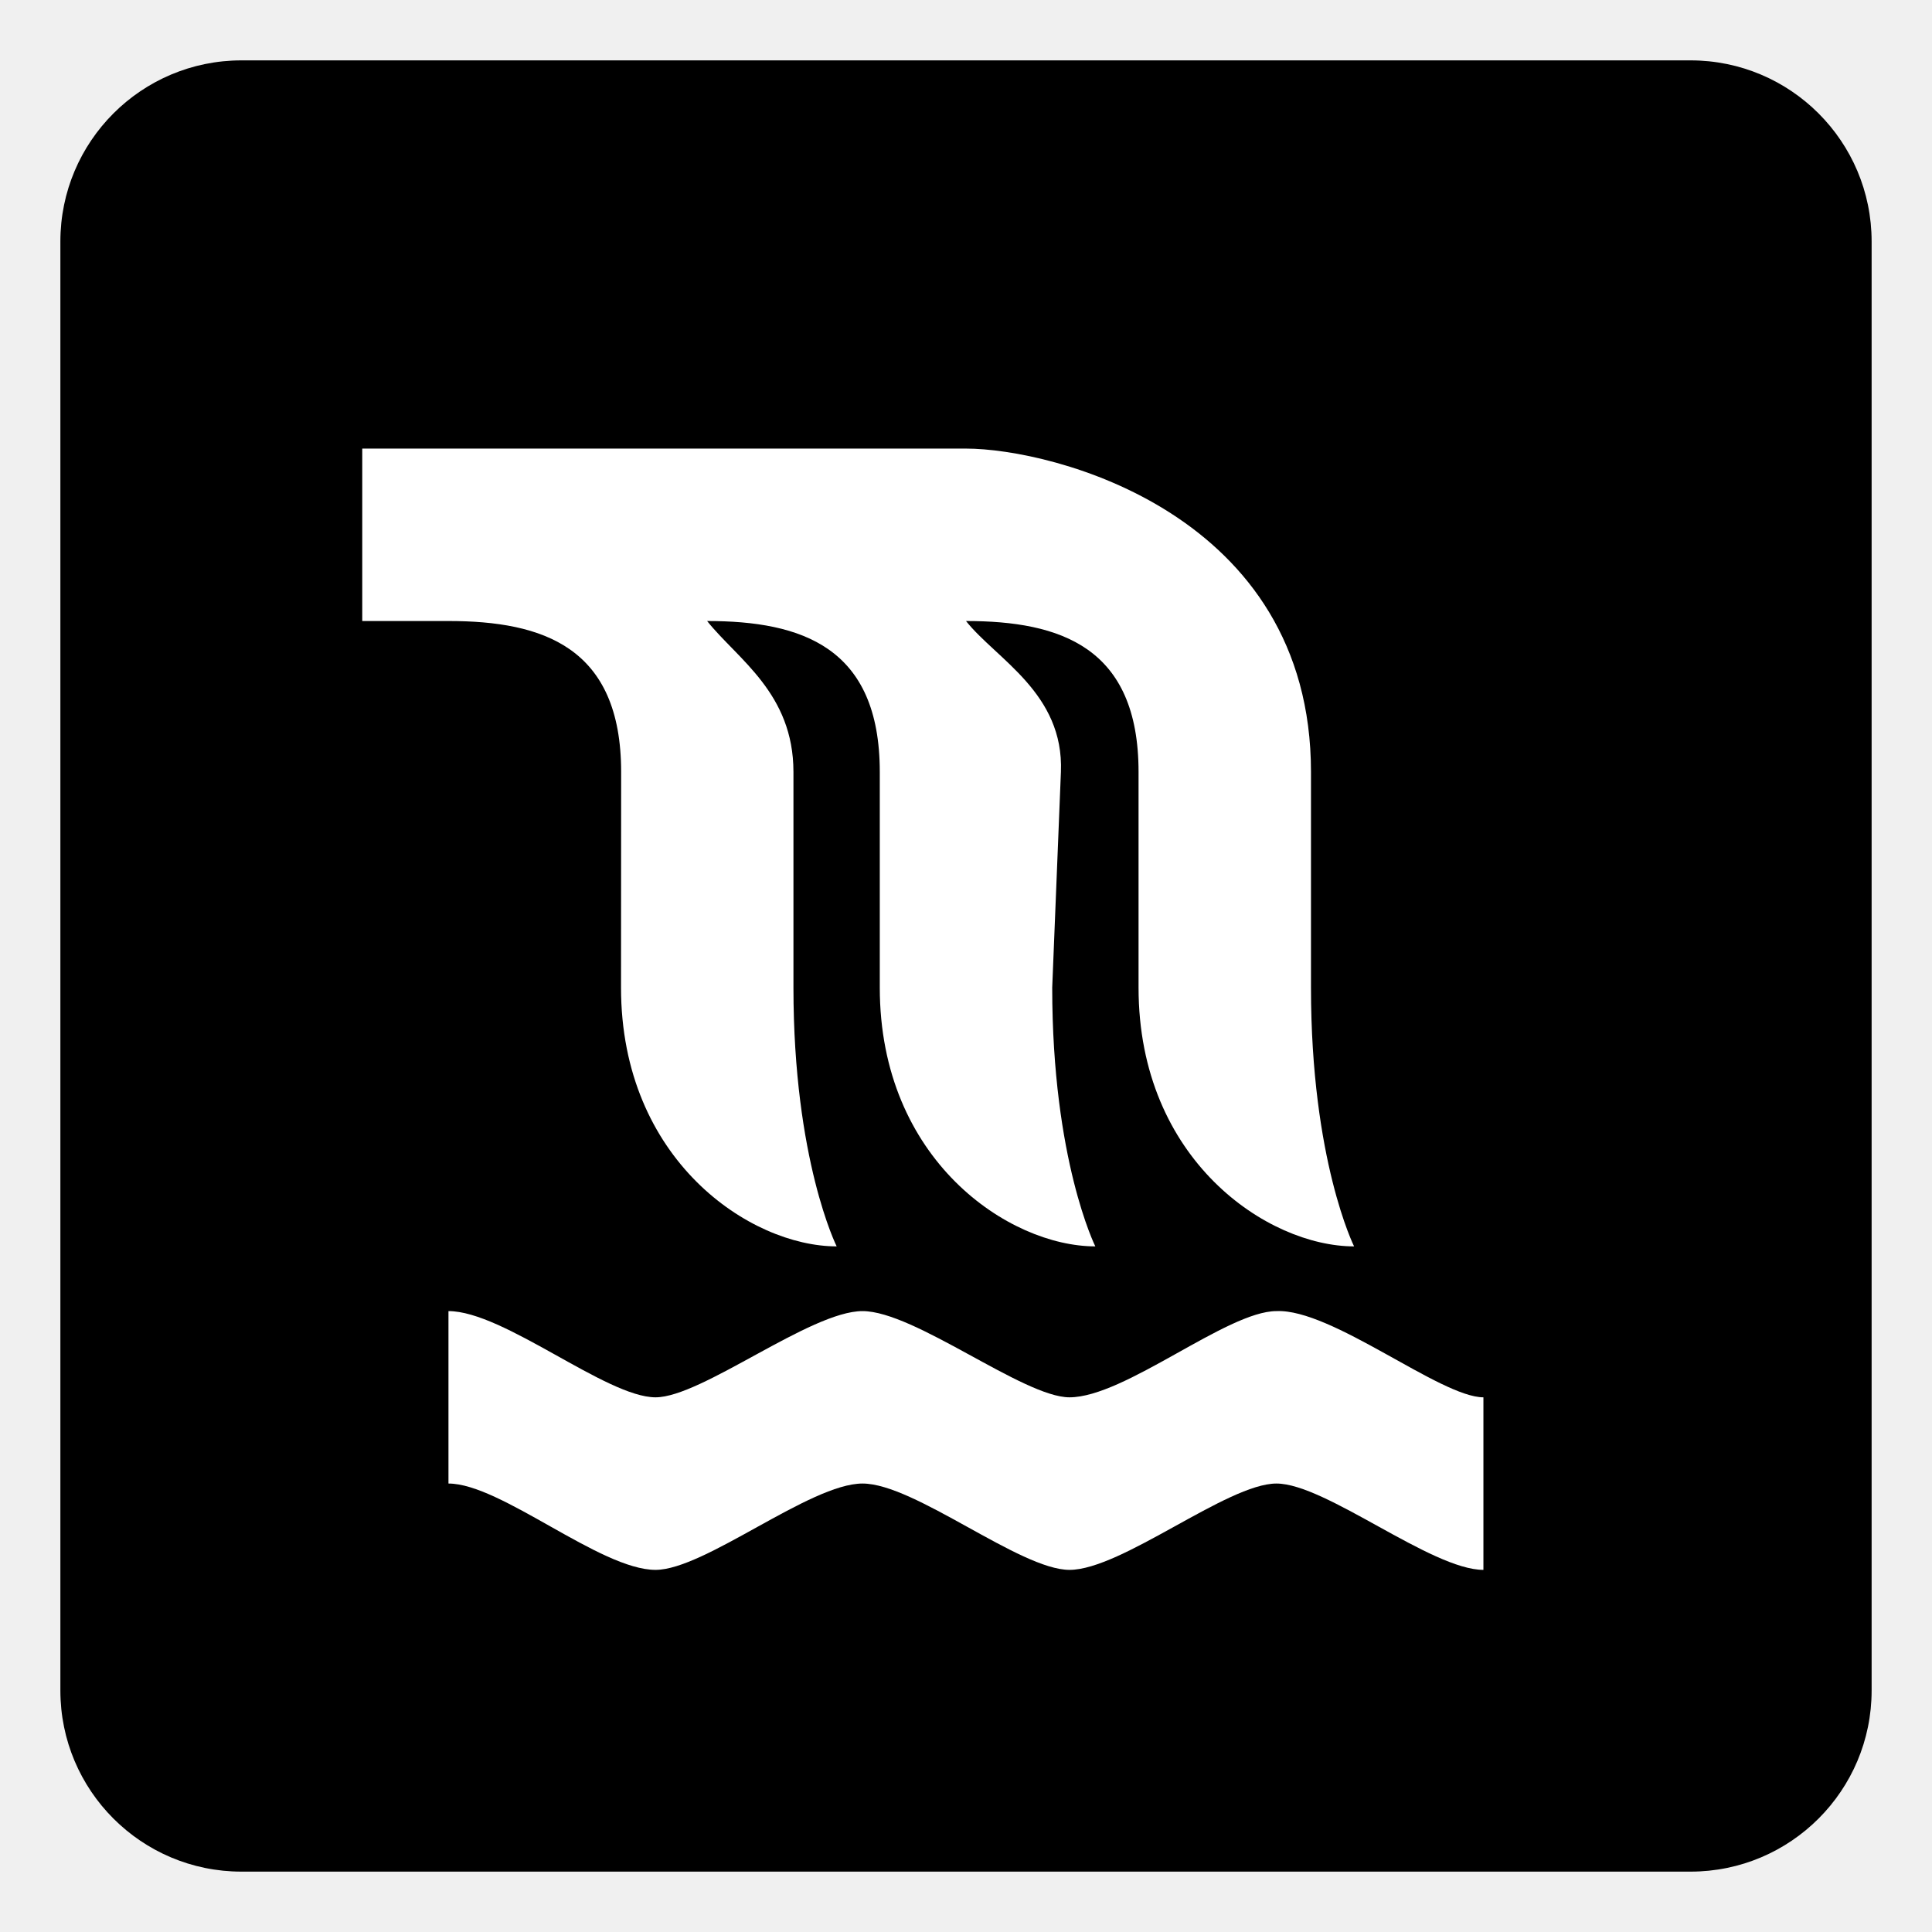
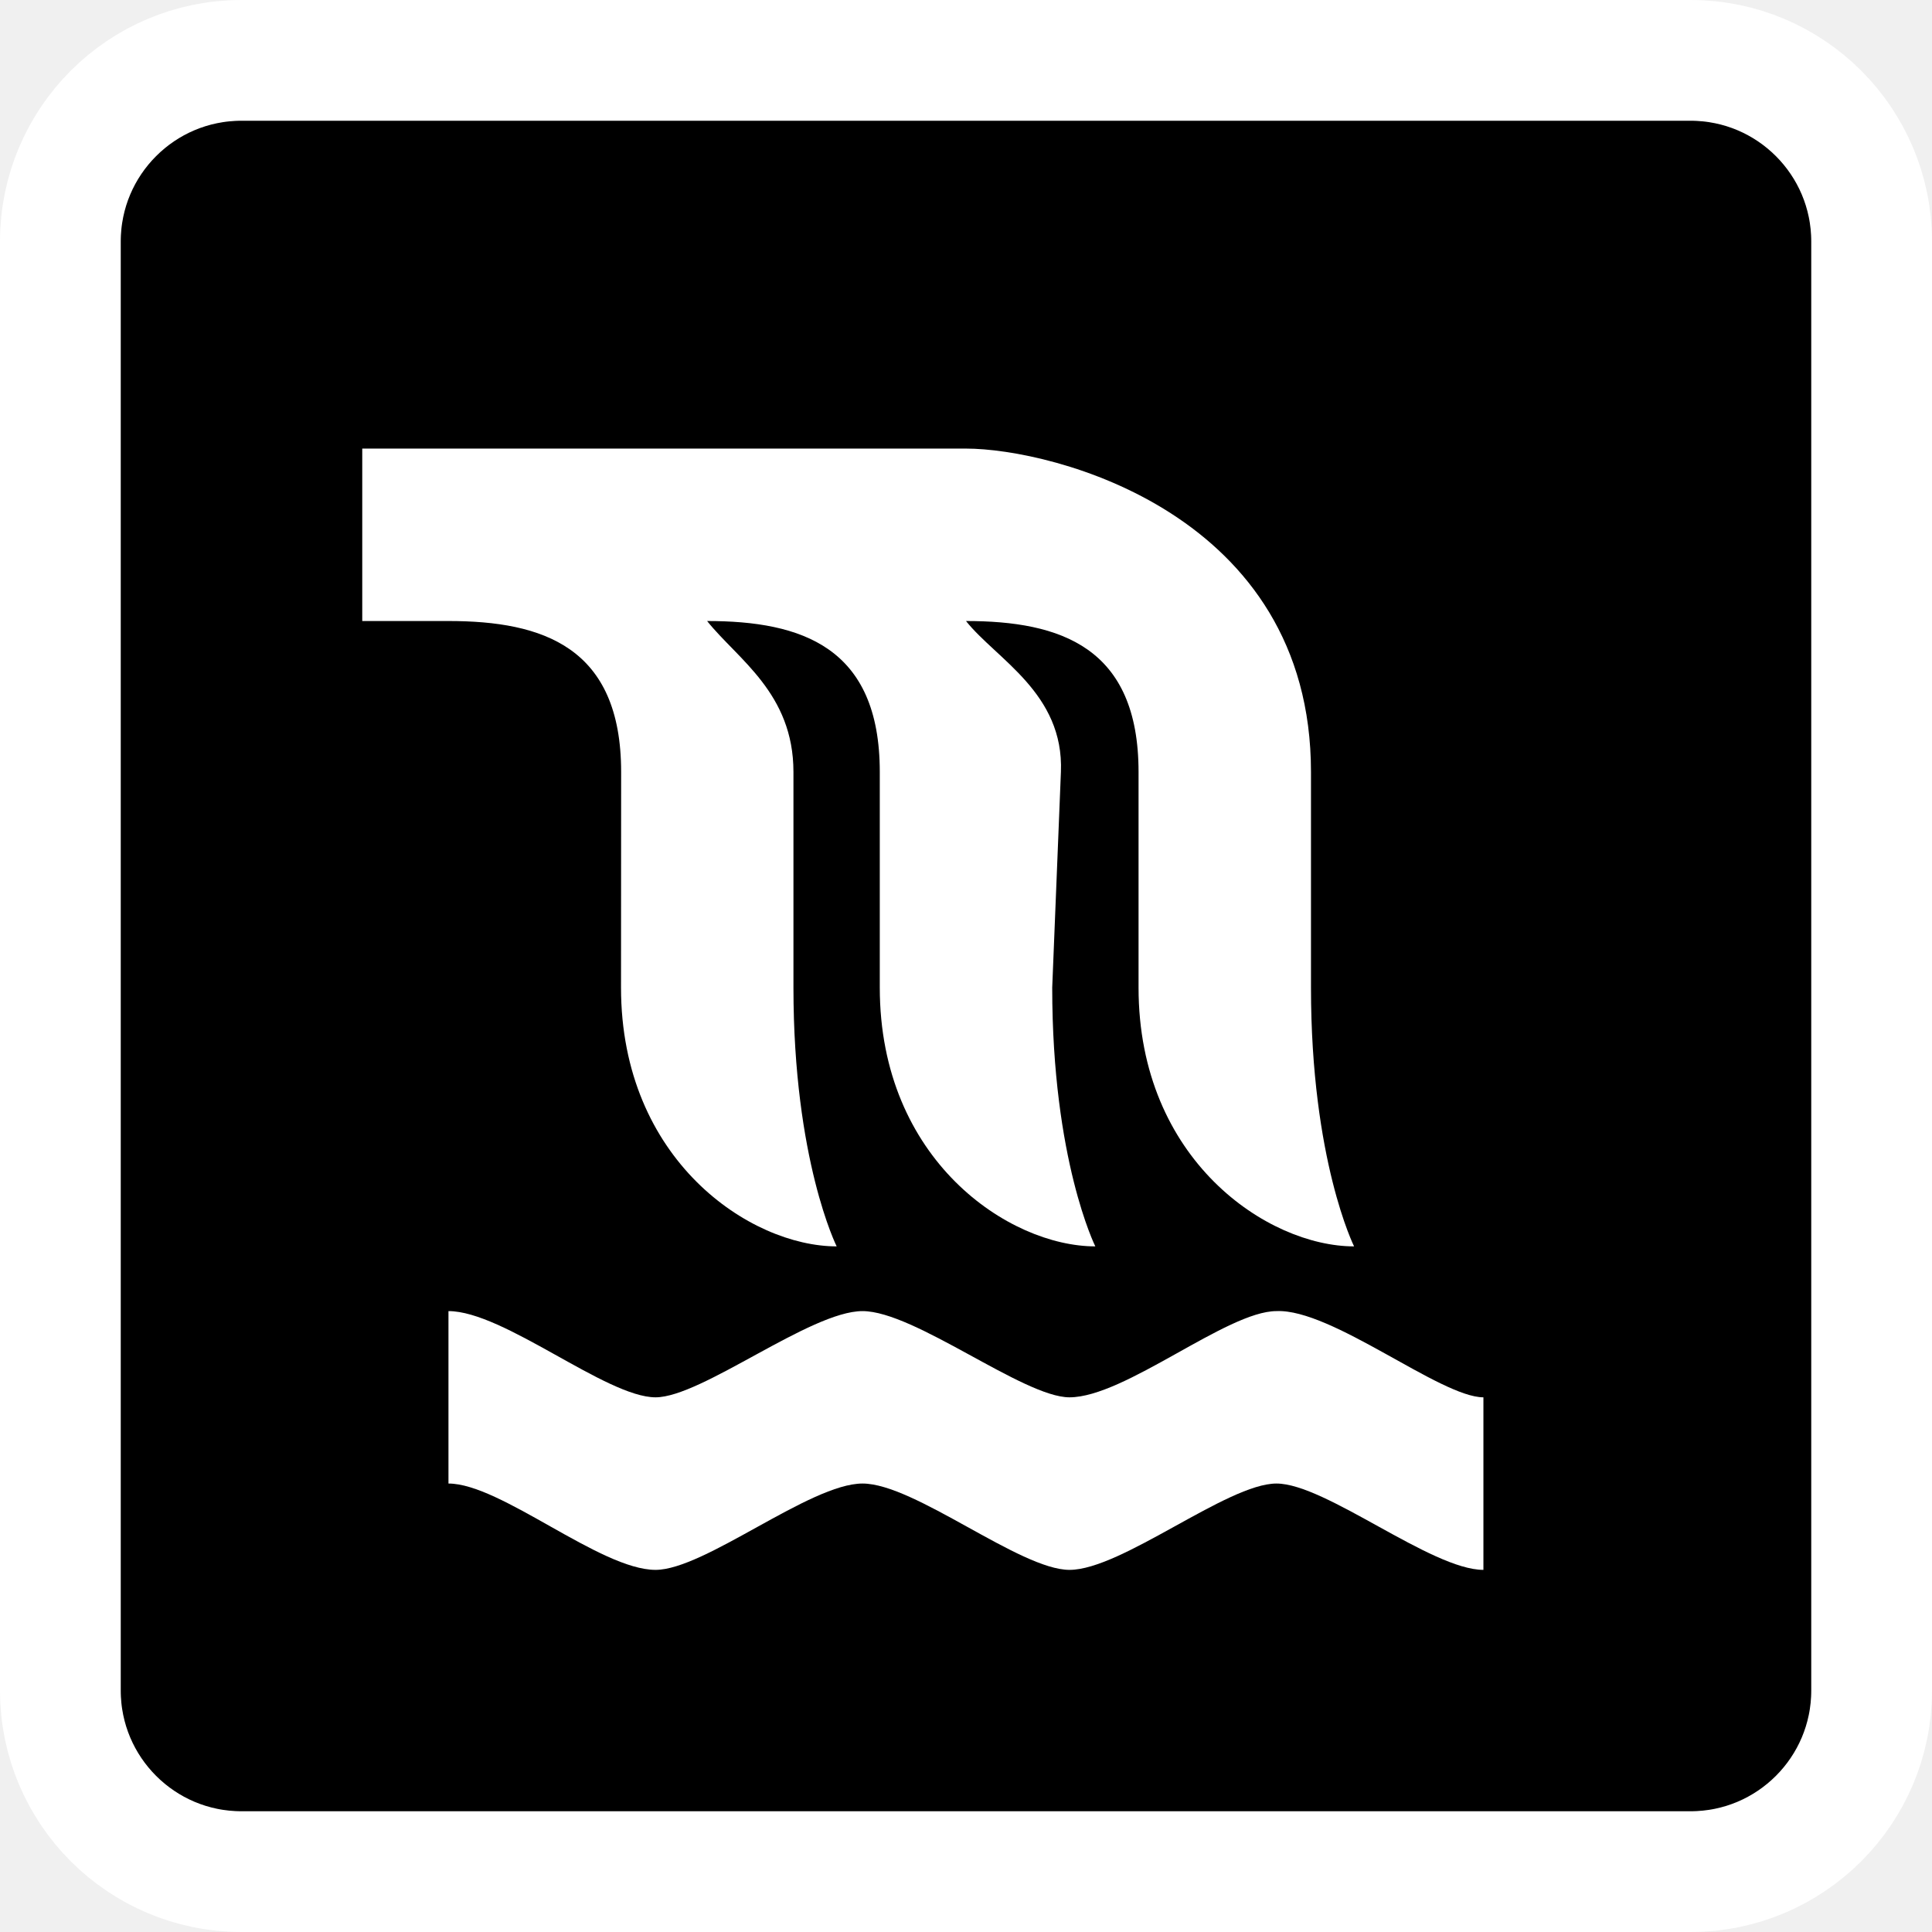
<svg xmlns="http://www.w3.org/2000/svg" width="16" height="16" viewBox="0 0 16 16" fill="none">
-   <rect x="0.5" y="0.5" width="15" height="15" rx="1.5" fill="black" />
+   <rect x="0.5" y="0.5" width="15" height="15" rx="1.5" fill="black" stroke="white" />
  <g clip-path="url(#clip0_4016_108943)">
    <path d="M3.714 10.858C4.172 10.858 5.021 11.572 5.429 11.572C5.811 11.572 6.711 10.858 7.143 10.858C7.575 10.858 8.476 11.572 8.857 11.572C9.316 11.572 10.161 10.858 10.571 10.858C11.029 10.837 11.929 11.572 12.285 11.572V13.001C11.854 13.001 10.978 12.286 10.571 12.286C10.164 12.286 9.289 13.001 8.857 13.001C8.447 13.001 7.575 12.286 7.143 12.286C6.708 12.286 5.836 13.001 5.429 13.001C4.971 13.001 4.147 12.286 3.714 12.286V10.858ZM3.714 5.143C4.496 5.143 5.144 5.358 5.144 6.393L5.143 8.179C5.143 9.608 6.214 10.322 6.929 10.322C6.929 10.322 6.571 9.608 6.571 8.179V6.393C6.571 5.74 6.108 5.459 5.856 5.143C6.638 5.143 7.286 5.358 7.286 6.393V8.179C7.286 9.608 8.357 10.322 9.071 10.322C9.071 10.322 8.714 9.608 8.714 8.179L8.786 6.393C8.812 5.74 8.251 5.459 8 5.143C8.781 5.143 9.429 5.358 9.429 6.393V8.179C9.429 9.608 10.5 10.322 11.214 10.322C11.214 10.322 10.857 9.608 10.857 8.179V6.393C10.857 4.251 8.714 3.715 8 3.715H3L3 5.143H3.714Z" fill="white" />
  </g>
  <defs>
    <clipPath id="clip0_4016_108943">
      <rect width="10" height="10" fill="white" transform="translate(3 3)" />
    </clipPath>
  </defs>
</svg>
